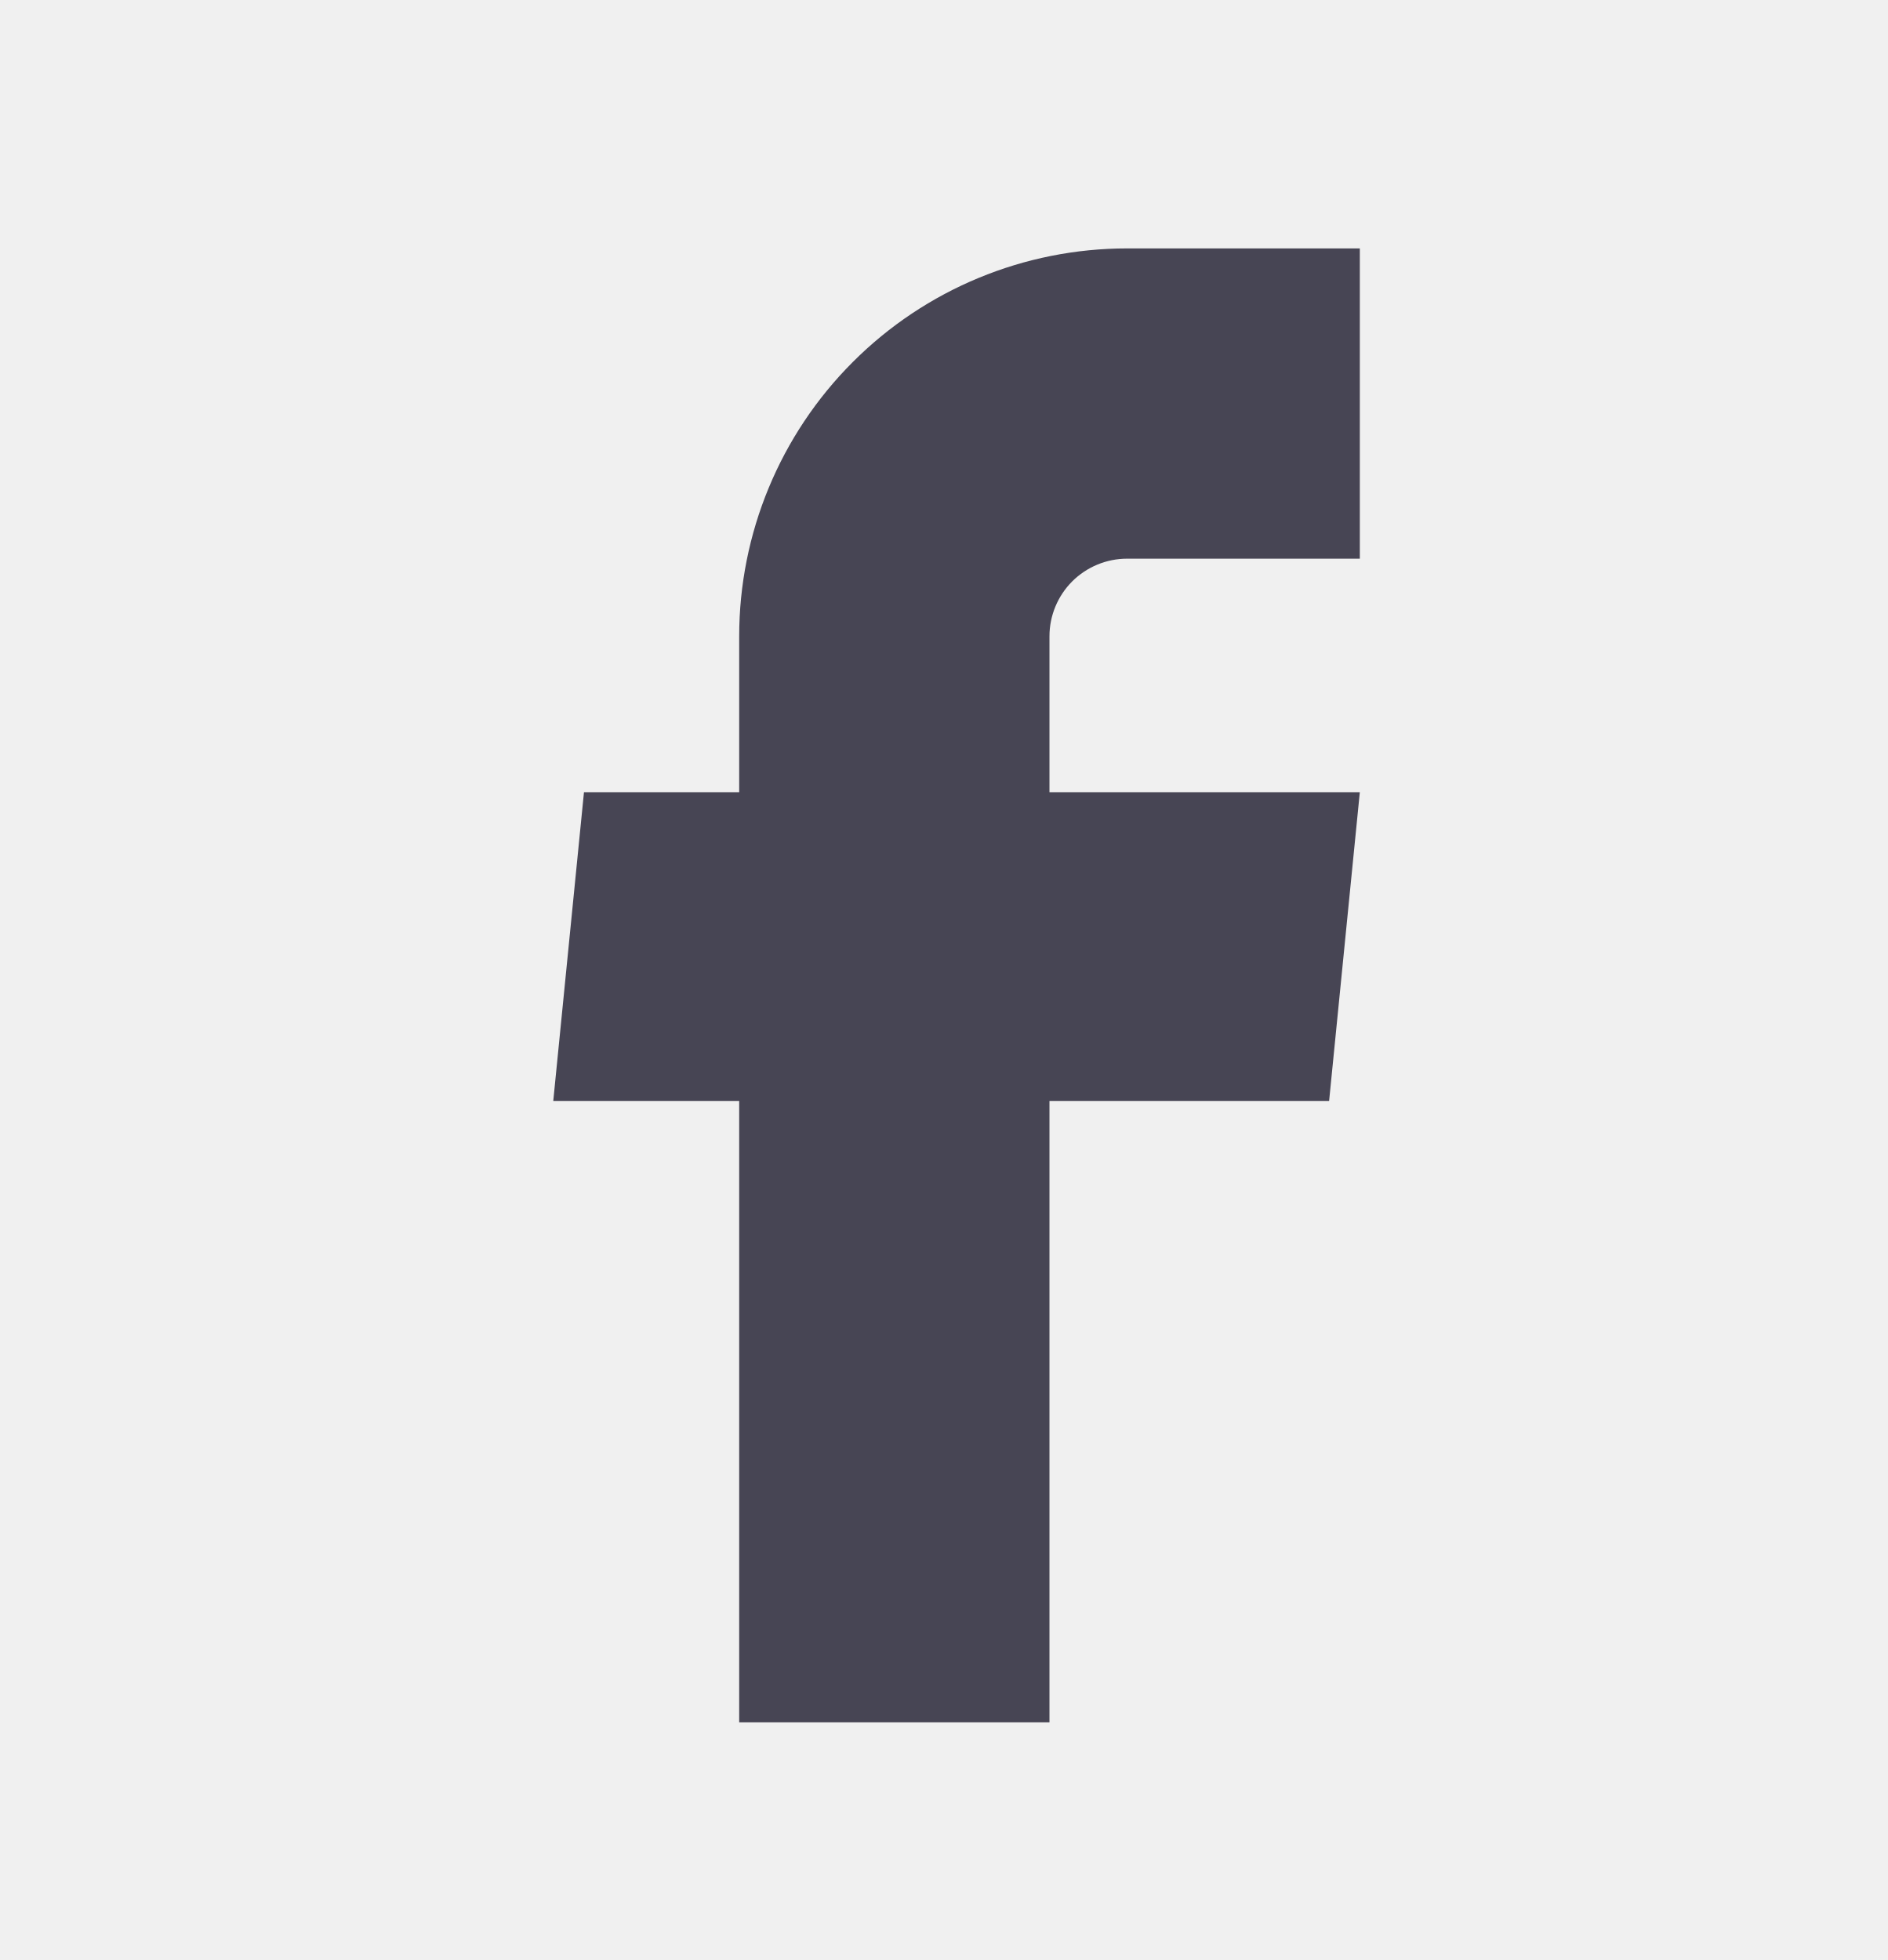
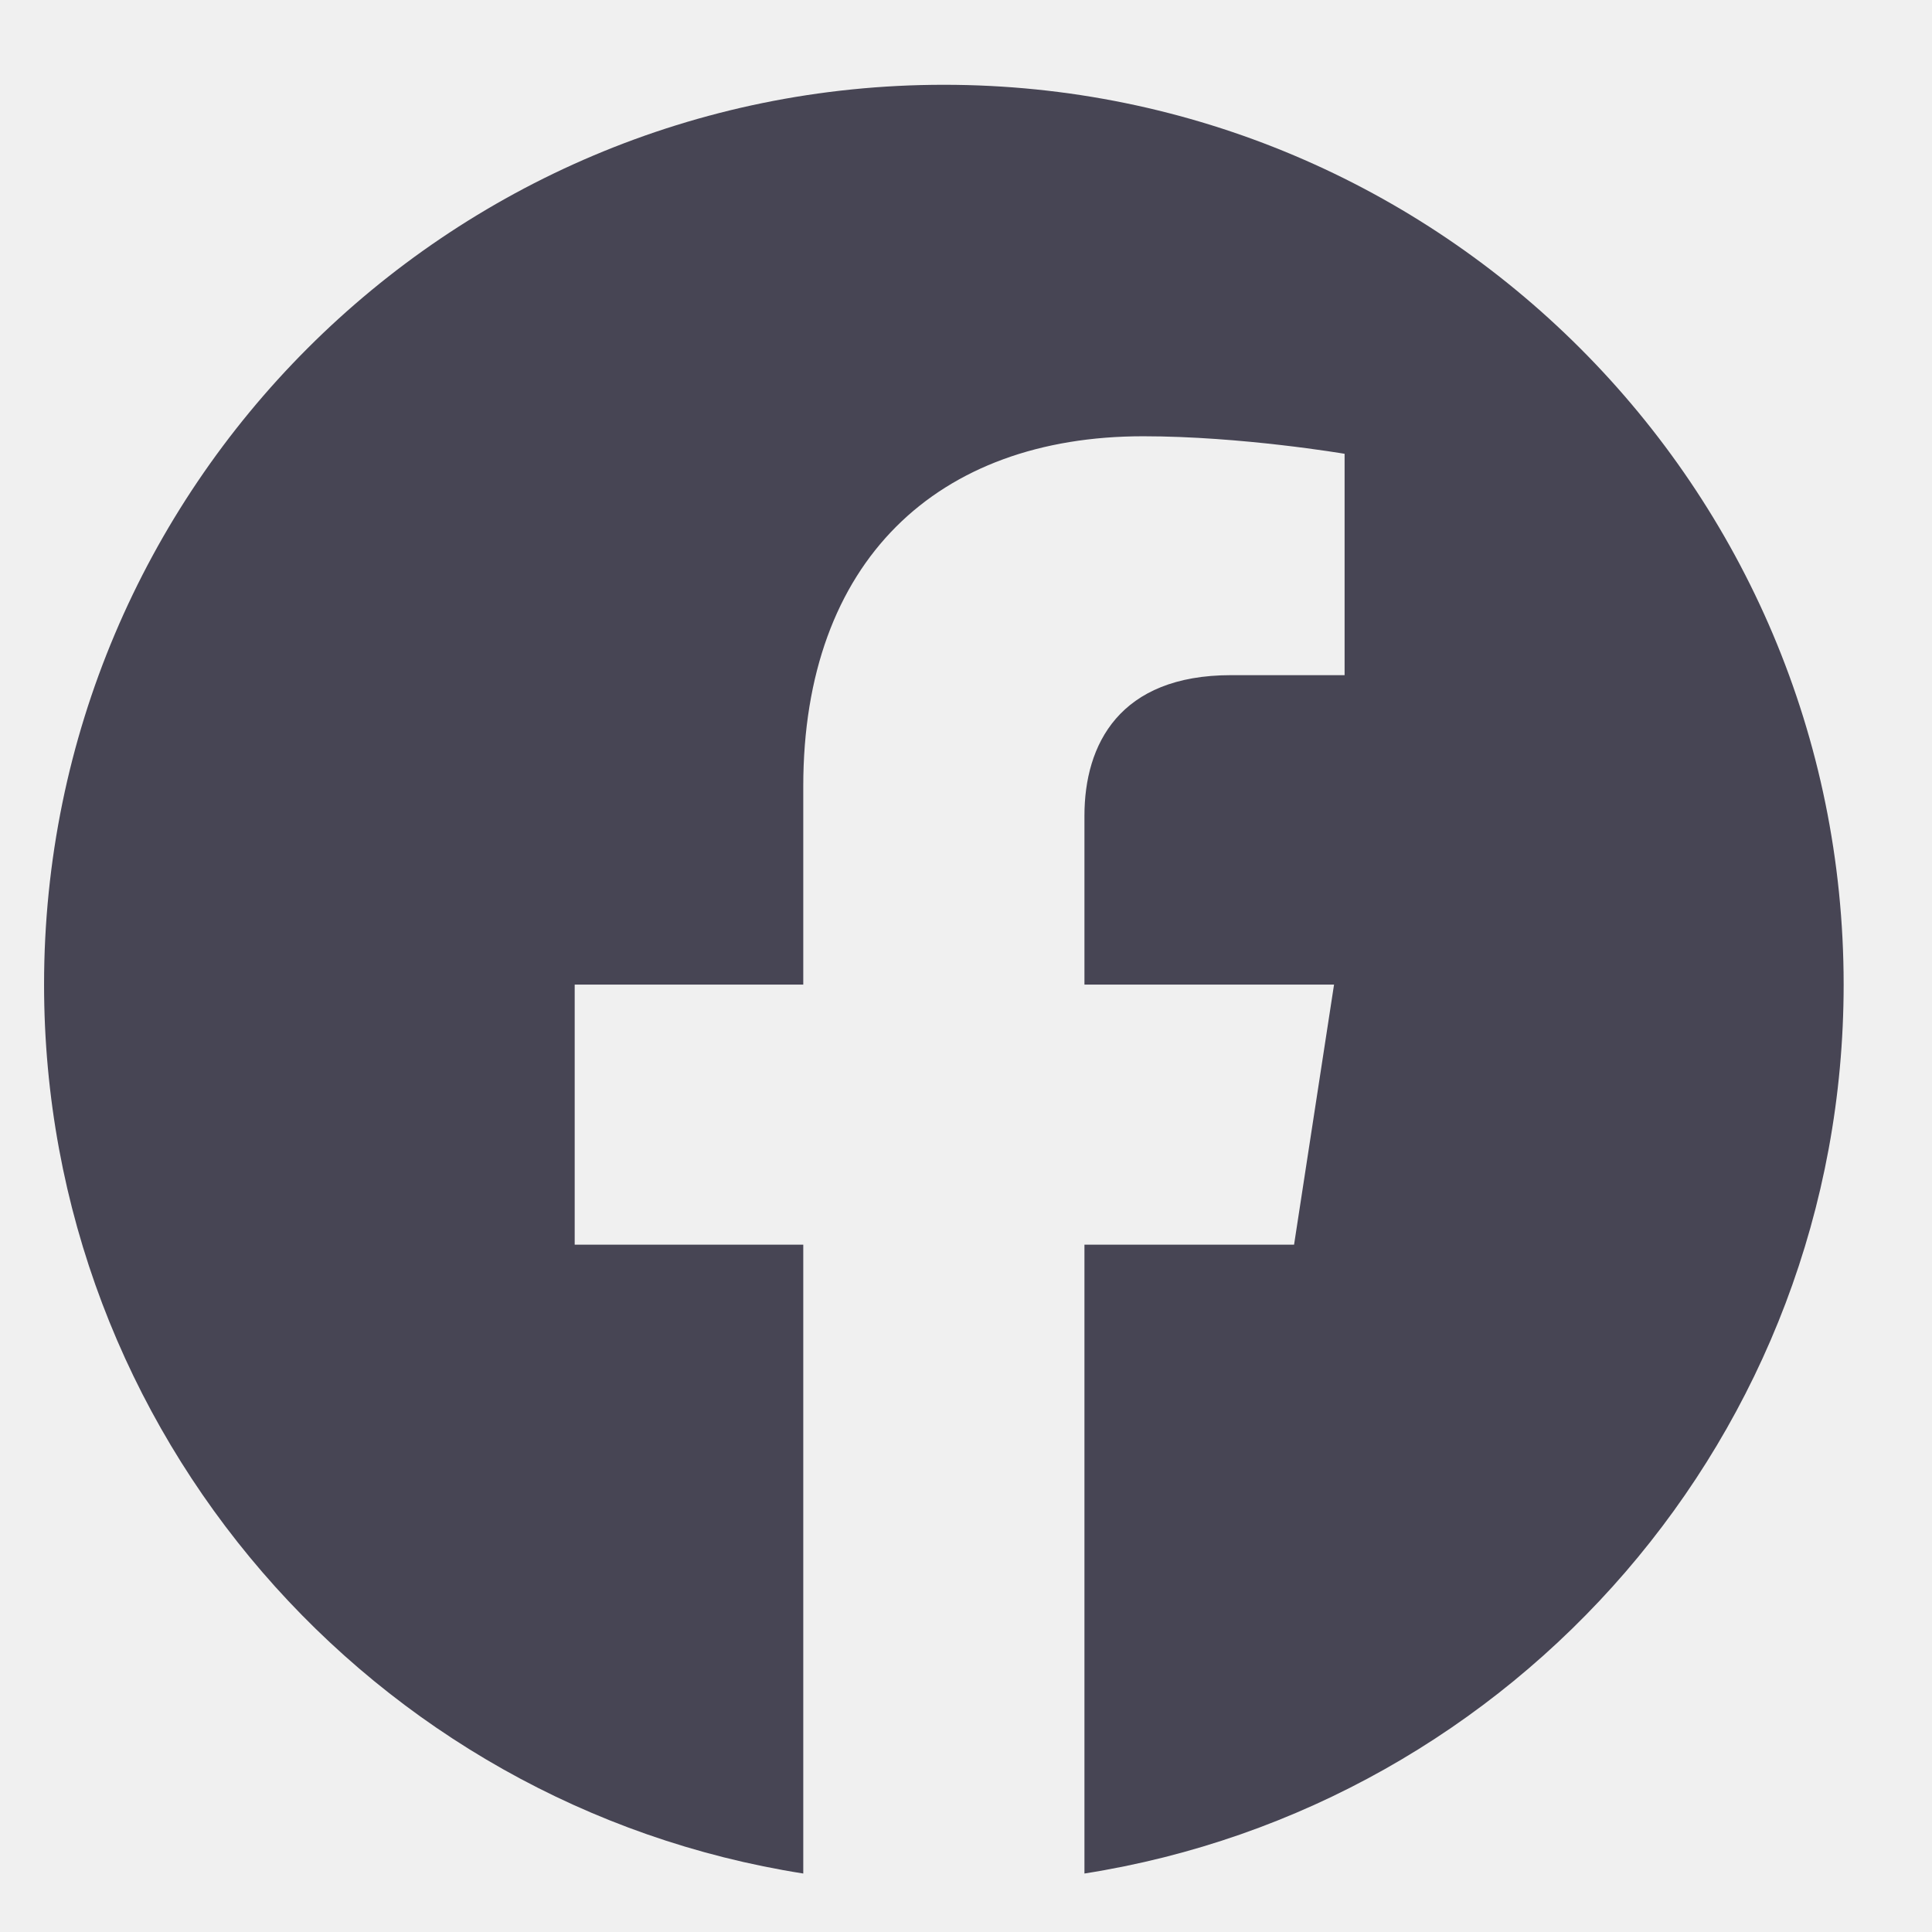
- <svg xmlns="http://www.w3.org/2000/svg" width="26" height="27" viewBox="0 0 26 27" fill="none">
-   <path d="M10.182 23.726H14.456V15.166H18.308L18.731 10.913H14.456V8.765C14.456 8.481 14.569 8.21 14.769 8.009C14.97 7.809 15.242 7.696 15.525 7.696H18.731V3.422H15.525C14.108 3.422 12.749 3.984 11.747 4.987C10.745 5.989 10.182 7.348 10.182 8.765V10.913H8.044L7.621 15.166H10.182V23.726Z" fill="#474554" />
+ <svg xmlns="http://www.w3.org/2000/svg" width="26" height="26" viewBox="0 0 26 26" fill="none">
+   <g clip-path="url(#clip0_409_921)">
+     <path d="M24.811 13.25C24.811 6.561 19.392 1.141 12.702 1.141C6.013 1.141 0.593 6.561 0.593 13.25C0.593 19.294 5.021 24.304 10.81 25.213V16.75H7.734V13.25H10.81V10.582C10.81 7.547 12.617 5.871 15.384 5.871C16.709 5.871 18.095 6.107 18.095 6.107V9.086H16.567C15.063 9.086 14.594 10.02 14.594 10.977V13.25H17.953L17.415 16.75H14.594V25.213C20.383 24.304 24.811 19.294 24.811 13.25Z" fill="#474554" />
+   </g>
+   <defs>
+     <clipPath id="clip0_409_921">
+       <rect width="25" height="25" fill="white" transform="translate(0.202026 0.75)" />
+     </clipPath>
+   </defs>
</svg>
